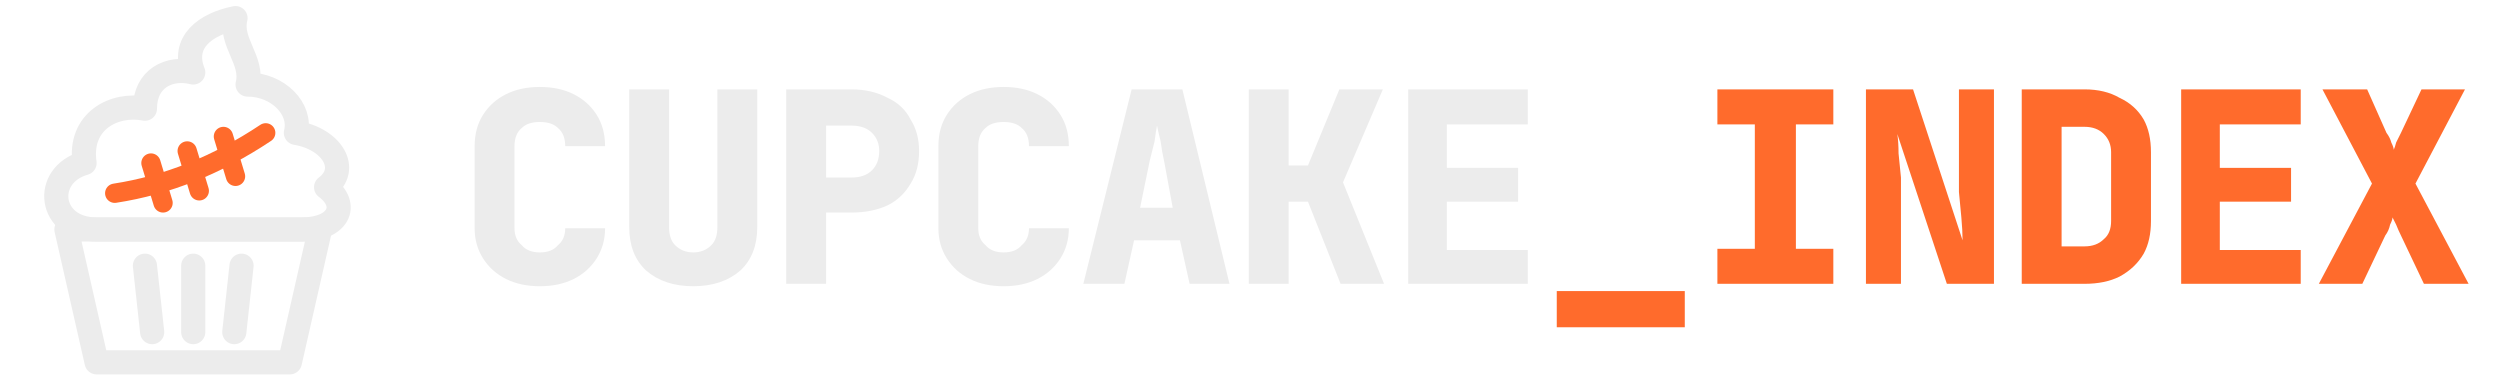
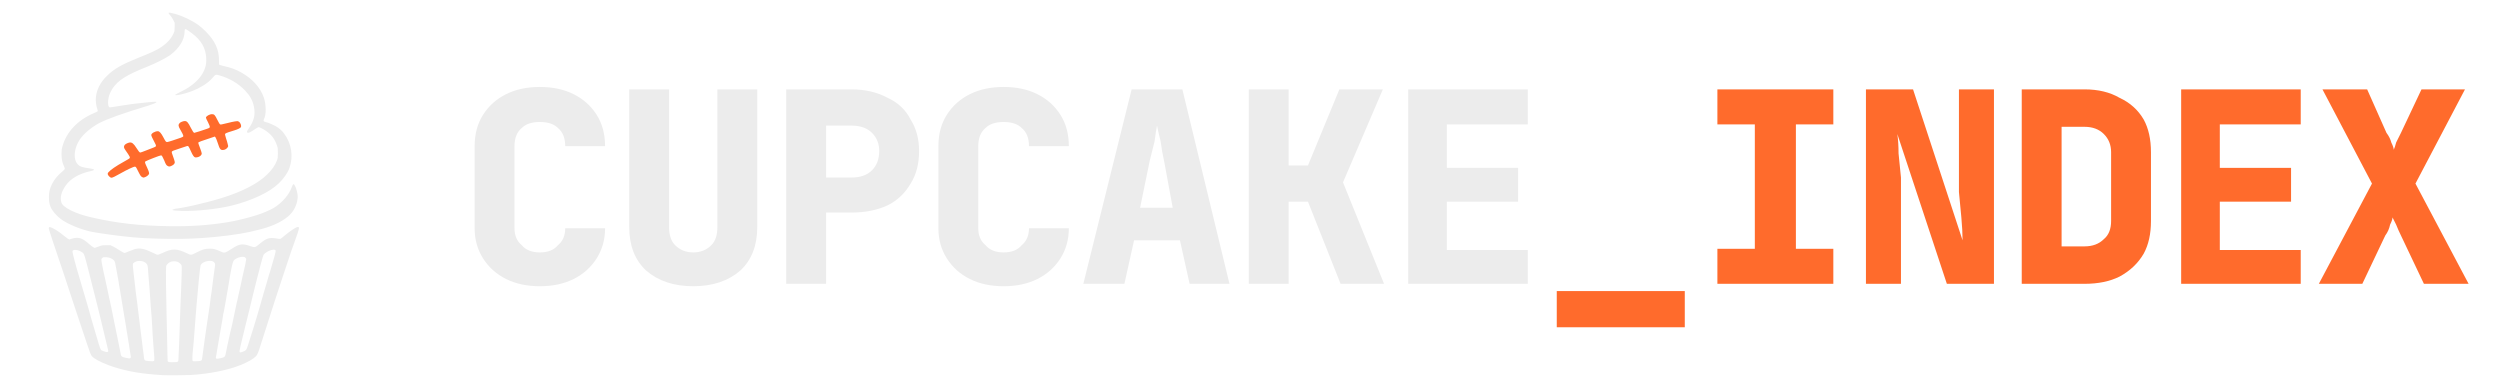
<svg xmlns="http://www.w3.org/2000/svg" viewBox="0 0 207 32" width="828" height="128" role="img" aria-label="Cupcake Index">
-   <g fill="none" stroke-linecap="round" stroke-linejoin="round">
-     <g stroke="#ececec" stroke-width="2">
-       <path d="M8 19 C4 19 3.5 14.5 7 13.5 C6.5 10 9.5 8.5 12 9 C12 6.5 14 5.5 16 6 C15 3.5 17 2 19.5 1.5 C19 3.5 21 5 20.5 7 C23 7 25 9 24.5 11 C27.5 11.5 29 14 27 15.5 C29 17 28 19 25 19 Z" />
-       <path d="M5.5 19 H26.5 L24 30 H8 Z" />
-       <path d="M12 22 L12.6 27.5 M16 22 V27.5 M20 22 L19.4 27.5" />
-     </g>
-     <g stroke="#ff6b2c" stroke-width="1.6">
-       <path d="M9.5 16 Q16 15 22 11" />
-       <path d="M12.5 13.5 L13.5 16.8 M15.5 12.5 L16.5 15.8 M18.5 11.3 L19.5 14.6" />
-     </g>
-   </g>
+   <svg x="3" y="0" width="22.84" height="32" viewBox="0 0 217 304">
+     <path fill="#ececec" fill-rule="evenodd" d="M99.4,295.1C83,294.1 72.4,292.3 61,288.7C55.3,286.9 48.8,284 45.8,281.9C43.5,280.4 42.8,279.2 41.3,274.4C40.6,272.2 39.8,269.9 39.5,269.2C39.3,268.6 37,261.8 34.5,254.2C32,246.6 29.4,238.7 28.7,236.8C28,234.8 26.9,231.4 26.2,229.2C25.1,225.7 20.1,210.6 12.8,189.1C11.3,184.4 9.9,180.2 9.9,179.8C9.8,178.4 10.4,178.3 12.6,179.3C15.3,180.6 18.1,182.4 21.2,185C22.7,186.2 24.4,187.5 24.9,187.8L26,188.4L27.9,187.8C33.2,186.2 36.3,187.1 41.6,192C42.9,193.1 44.4,194.2 44.9,194.5L46,195L48.9,194C51.8,192.9 51.9,192.9 55.1,192.9L58.4,192.9L60.5,193.9C61.7,194.5 64,195.8 65.7,197C67.4,198.1 69.1,199 69.4,199C69.7,199 71.1,198.5 72.4,197.9C73.8,197.3 75.9,196.5 77.1,196.1C81.4,194.8 84.9,195.5 91.9,198.9C94.4,200.2 95.3,200.5 95.9,200.4C96.3,200.3 97.8,199.7 99.3,199C107.1,195.3 110.5,195.4 118.7,199.3C121.8,200.8 121.7,200.8 125.7,198.8C131,196.1 132.5,195.7 136.2,195.6C139.7,195.6 140.8,195.9 145.2,197.9C148.1,199.2 148.3,199.2 153.8,195.7C159.9,191.7 162.1,191.4 168.7,193.7C172,194.8 172.2,194.8 176,191.6C181,187.4 183.6,186.6 189,187.6C190.3,187.9 191.7,188 192,187.9C192.4,187.8 193.5,187 194.6,186C195.7,185 197.9,183.3 199.4,182.2C204.5,178.5 206.5,177.7 206.7,179.3C206.8,180.1 205.1,185.3 202.3,192.9C201.3,195.6 200.2,198.6 200,199.4C199.7,200.2 197.2,207.8 194.4,216.2C191.6,224.7 188.6,234 187.6,236.9C186.7,239.8 184.7,246.1 183.1,250.9C180.5,259.1 178.9,263.9 177.3,269C174.7,277.5 174,279.1 172.6,280.5C170.5,282.5 166.5,284.8 160.9,287.1C150.7,291.2 136.3,294.1 121.4,295C117.5,295.2 102.7,295.3 99.4,295.1ZM111.4,284.4C111.8,284.1 111.9,283.5 111.9,281.7C112,280.4 112.2,275.6 112.4,271C112.6,266.4 112.9,258.6 113,253.6C113.1,248.7 113.4,242.1 113.5,239C113.6,235.9 113.9,230.7 114,227.4C114.4,218.5 114.6,209.7 114.4,209C114.2,208 112.3,206.3 111,205.9C109.6,205.4 107.4,205.4 105.9,205.9C104.3,206.5 102.6,208 102.2,209.3C101.9,210.5 102.1,232 102.5,246C102.6,250.2 102.9,260.4 103,268.6C103.2,276.9 103.3,283.8 103.4,284.1C103.6,284.8 104.5,285 107.8,284.9C110.5,284.9 111.1,284.8 111.4,284.4ZM92.8,283.7C93.1,283.3 92.9,280.1 92.2,272.1C91.8,267.5 91.3,258.7 91,252.9C90.8,249.9 90.7,247.3 90.6,247.2C90.6,247.2 90.3,244.4 90.1,241.2C89.6,233.4 88.8,221.9 88.6,220.6C88.5,220.1 88.3,217.2 88.1,214.3C87.8,208.6 87.6,208.1 86.1,206.8C84.2,205.1 80,204.7 77.7,206.1C77,206.5 76.4,207 76.2,207.2C75.8,208 76,210.3 76.9,217.5C77.3,221.3 78,226.4 78.2,228.9C78.5,231.3 79,235.5 79.4,238C79.7,240.5 80.2,244.7 80.5,247.1C80.8,249.6 81.2,252.8 81.4,254.2C81.6,255.7 81.8,257.6 81.9,258.5C82,259.4 82.2,261.2 82.4,262.5C82.6,263.8 83,266.9 83.3,269.4C83.5,271.9 84,275.5 84.3,277.4C84.5,279.4 84.8,281.3 84.8,281.6C84.8,282.5 85.3,283.5 85.8,283.6C86.6,283.9 89.9,284.2 91.3,284.2C92.2,284.1 92.7,284 92.8,283.7ZM128.3,284C130.2,283.8 130.4,283.5 130.6,281.3C130.7,280.4 131.1,277.7 131.4,275.4C131.7,273 132.3,269.1 132.6,266.6C133.4,261.3 133.9,257.7 134.5,253.5C135,250.4 135.6,246.2 136.4,240.9C136.6,239.4 136.9,237.3 137,236.2C137.1,235.2 137.5,232 138,229.1C138.4,226.2 138.9,222.3 139.1,220.4C139.3,218.5 139.8,215.4 140,213.7C140.8,208.7 140.9,207.6 140.4,206.9C139.6,205.7 138.6,205.2 136.6,205.2C133.2,205.2 130.1,206.8 129.3,208.7C128.9,209.7 127.1,227.6 126.1,240.2C125.9,243.1 125.6,246.9 125.4,248.9C125.1,252 124.3,262.4 123.9,268.6C123.8,269.9 123.6,272.3 123.4,274C122.8,279 122.7,283.1 123,283.7C123.2,284.2 123.5,284.2 125.1,284.2C126.1,284.2 127.5,284.1 128.3,284ZM145.8,281.6C147.9,281.1 148.6,280.5 148.9,279C149,277.9 151.9,264.8 152.6,261.6C152.8,260.8 153.2,259.2 153.5,258C153.8,256.8 154.2,254.8 154.5,253.5C154.8,252.2 155.4,249 156,246.4C156.6,243.8 157.2,240.6 157.5,239.2C157.8,237.9 158.2,236.2 158.4,235.4C158.6,234.6 158.9,233.1 159.1,232.1C159.3,231.2 159.7,229.4 160,228.1C160.3,226.9 160.7,225.1 160.9,224.1C161.4,221.6 163.3,212.8 164.4,208.3C164.8,206.2 165.2,204.2 165.2,203.9C165.2,203.7 164.9,203.1 164.5,202.7C163.9,202.1 163.6,202 162.3,202C160.6,202 158.1,202.8 156.5,203.9C155,204.8 154.4,206.5 153.2,212.9C152.3,217.6 152,219.6 151,225.9C150.9,226.7 150.4,229.5 149.9,232.1C149.4,234.7 148.7,238.9 148.3,241.3C147.8,243.8 147.4,245.9 147.4,246C147.3,246.1 147.1,246.9 147,247.8C146.8,249.8 146.2,253 145.1,259.1C143.7,266.9 143.4,268.6 142.1,276.6C141.9,277.9 141.7,279.5 141.5,280.2C140.9,282.4 141.4,282.6 145.8,281.6ZM74.1,281.6C74.4,281.3 74.5,280.9 74.4,280.5C74.3,280.2 74.1,278.8 73.9,277.4C73,271.2 72.7,269.6 71.9,264.8C71.4,261.9 71,259.1 70.9,258.5C70.8,257.9 70.6,256.5 70.4,255.4C70.2,254.3 69.8,251.9 69.5,250.1C69.2,248.3 68.8,245.6 68.5,244.1C68.2,242.6 67.5,238.2 66.9,234.4C66.3,230.5 65.6,226.7 65.5,225.9C65.3,225.1 65,223.4 64.9,222.2C64.3,218.7 63.8,215.7 63.4,213.9C63.2,212.9 62.9,211 62.6,209.6C61.9,205.6 61.8,205.4 60.7,204.4C59.3,203.2 57.3,202.4 54.9,202.3C53,202.2 52.8,202.2 52,202.9C51,203.7 51,203.9 52.1,209.6C52.9,213.6 53.2,215.2 54.3,219.8C55.7,226 56,227.4 56.9,232C57.1,233.2 57.3,234.3 57.4,234.5C57.5,234.7 57.7,235.6 57.9,236.5C58.1,237.4 58.5,239.7 59,241.6C59.8,245.7 60.4,248.6 61.5,254C61.9,256.1 62.5,259.2 62.9,260.8C63.2,262.3 64.2,267 65,271.1C65.8,275.2 66.6,278.9 66.6,279.2C66.9,280.4 67.6,280.8 70.1,281.4C73.2,282.1 73.6,282.1 74.1,281.6ZM162.7,276.6C163.8,276.2 164.7,275.7 165.1,275.2C165.4,274.9 166.2,273.1 166.7,271.2C168.9,264.4 170,260.8 170.6,258.9C172.6,252.6 175.2,243.6 176.7,238.4C177,237.1 177.4,235.7 177.6,235.1C177.8,234.6 178.3,233 178.6,231.6C179,230.2 180.1,226.5 181.1,223.2C182,220 182.9,216.9 183.1,216.2C183.3,215.6 183.7,214.4 184,213.5C186.8,204.1 188.5,197.9 188.4,197.3C188.1,196 185.8,196.1 182.7,197.5C181.1,198.3 179.2,199.7 178.8,200.5C178.3,201.4 175.7,211.1 173.1,221.5C171.9,226.2 170.8,231 170.5,232C170.2,233 169.2,237.1 168.3,241.1C167.3,245.1 165.6,252.2 164.4,256.9C160.7,271.7 159.7,276.2 160,276.8C160.3,277.4 160.6,277.4 162.7,276.6ZM56.5,276.6C56.7,276.4 56.7,276 56.4,274.8C56.2,274 55.8,272.3 55.5,271C54.4,266.2 52.5,258.2 50.8,251.4C49.8,247.5 48.5,242.1 47.8,239.2C45.9,231.4 42.7,218.8 41.7,215.1C41.2,213.3 40.4,210.1 39.9,208C38.6,202.8 37.8,200.3 37.1,199.3C36.2,198.2 33.2,196.7 31.3,196.6C29.6,196.4 28.5,196.9 28.5,197.8C28.5,199 31.2,209.3 33.4,216.5C34.1,218.9 35.6,223.8 36.6,227.4C37.6,230.9 39,235.4 39.5,237.2C40.1,239.1 41,242.2 41.5,244.1C42,246.1 42.7,248.6 43.1,249.9C43.8,252.2 44.6,254.9 46.5,261.5C48.7,269.3 50.3,274.4 50.8,275C51.1,275.5 51.8,275.9 53.1,276.3C55.2,277.1 56.1,277.1 56.5,276.6ZM94.8,187.7C87.4,187.5 80,187.1 76.5,186.7C75.3,186.6 73.1,186.4 71.6,186.2C64.8,185.6 49.8,183.5 43.9,182.4C35.4,180.7 24.7,176.3 19.5,172.4C15.7,169.6 12.4,165.6 11.2,162.6C10.2,159.8 10,158.5 10,155C10,151 10.6,148.6 12.4,144.8C14.3,141 16.6,138.2 21.1,134.4C21.9,133.8 22.5,133 22.5,132.8C22.5,132.5 22.2,131.6 21.8,130.7C20.4,127.7 19.9,125 19.9,121.1C19.9,118 20,117.3 20.7,114.9C23.8,103.8 32.6,94.5 44.9,89.2C46.5,88.5 48,87.8 48.2,87.6C48.5,87.3 48.5,87 47.9,85.3C47.1,83 46.7,79.4 46.9,76.8C47.4,70.8 50.4,64.7 55.5,59.8C61.1,54.2 67.3,50.7 80.2,45.5C89.1,42 94,39.7 96.7,38.1C102.7,34.3 106.2,30.6 108.2,25.9C108.8,24.5 108.9,24.1 108.9,21.1L108.9,17.9L107.8,15.7C107.2,14.4 106.3,13.1 105.4,12.1C103.7,10.2 103.7,9.7 105.4,10C111.1,11.1 116.6,13.2 123.4,17C126.9,19 129.7,21.1 133.3,24.7C140.7,32.2 143.8,38.8 143.8,47.8C143.8,49.9 143.8,50.8 144.1,51C144.3,51.1 145.7,51.5 147.3,51.9C153.1,53.1 157,54.6 161.3,57C170.2,62 176.5,69.1 179.1,76.9C180.9,82.5 181,90.1 179.2,93.6C178.5,95 178.8,95.6 180.4,96C182.2,96.3 186.1,98 188.3,99.2C191.1,100.8 193.3,102.7 195,105.1C200.9,112.9 202.4,123.2 199.2,132.1C197.8,136.1 194.6,140.6 190.7,144.3C183.6,151.2 169.6,157.8 153.9,161.7C143,164.4 125.4,166.3 114.1,165.9C108.8,165.7 107.2,165.5 107.1,165.1C107,164.8 109.9,164 110.9,164C111.5,164 116.1,163.2 119.4,162.5C120.6,162.2 122.8,161.8 124.1,161.5C129.6,160.3 140.1,157.6 146.1,155.7C162.2,150.7 174.5,144.3 181.6,137.3C185.5,133.5 187.8,130.3 189.4,126.1C190,124.5 190.1,124.1 190.1,120.5C190.1,116.9 190.1,116.5 189.4,114.5C187.7,109.4 185.2,106.1 180.8,103C178.7,101.5 175.7,100 174.9,100C174.6,100 173.4,100.7 172.2,101.5C169,103.7 167.4,104.5 166.6,104.5C165.5,104.3 165.5,103.4 166.7,101.8C171.3,95.2 172.5,90.6 171.3,84.1C170.3,79 168.2,75.3 164.2,71.1C158.9,65.6 152.1,61.6 144.5,59.4C141.2,58.4 141.1,58.4 138.9,61C136.7,63.6 134.9,65 131.5,67.2C128.6,69 126.3,70.2 123,71.5C117.2,73.8 108.6,75.7 109.4,74.5C109.5,74.3 111.5,73.3 113.8,72.1C118.5,69.8 120.8,68.3 123.8,65.8C128.8,61.7 132.1,56.9 133.3,51.7C133.9,49.6 133.9,45.5 133.4,42.6C132.1,35.1 127.9,29.6 119.3,23.9C117.1,22.4 116.8,22.5 116.7,24.8C116.7,31.2 112.6,37.9 105.4,43.3C102.3,45.6 93.7,49.9 87.2,52.5C71.1,58.9 64.4,63.1 60.1,69.5C59.4,70.6 58.5,72.3 58,73.4C56.1,77.9 56,83.8 57.7,84.4C58.2,84.5 59,84.4 69,82.8C72.4,82.2 76.9,81.6 79,81.4C81.1,81.2 84.5,80.8 86.5,80.6C88.5,80.4 91.1,80.1 92.3,80.1C94.4,80 94.5,80 94.5,80.4C94.4,80.9 91.9,81.9 88.4,83C67.3,89.4 55.9,93.5 49.2,97C43,100.4 37,105.5 34.1,110C30.9,115 29.6,120.8 30.6,125.2C31.1,127.2 31.6,128.1 32.7,129.3C34.3,131 36,131.6 41.7,132.4C43.4,132.6 45,133 45.2,133.2C45.6,133.5 45.6,133.5 45.2,133.8C45,134 43.9,134.4 42.8,134.6C33.6,136.6 26.8,140.6 23,146.2C19.6,151.2 18.6,155.4 19.8,159.3C20.9,163.2 31,168.2 43.5,171C63.5,175.6 81.8,177.6 103.9,177.9C121.7,178.2 135.3,177.2 149.9,174.9C153.6,174.3 159.2,173.2 161.1,172.6C161.8,172.4 162.8,172.2 163.2,172.1C164.2,171.9 170.1,170.3 173.2,169.3C177.6,168 183.6,165.4 186.8,163.6C193.5,159.5 199.1,153 201.2,146.8C201.8,145.3 202,144.9 202.4,144.9C203.4,144.9 205.1,149.3 205.6,153.1C205.8,155.2 205.8,155.7 205.3,158.1C204.4,162.7 201.9,167 198.3,170.1C192.5,175 184.2,178.7 173,181.2C171.1,181.7 168.9,182.2 168.1,182.4C159.7,184.3 143.6,186.4 131,187.2C119.4,188 109.1,188.1 94.8,187.7Z" />
+     <path fill="#ff6b2c" fill-rule="evenodd" d="M57.3,138.7C56.1,137.4 55.9,136.5 56.7,135.6C58.4,133.6 62.8,130.6 68.6,127.4C70.8,126.2 72.9,124.9 73.2,124.7C74.1,123.8 73.9,123.5 70.1,118C68.8,116.2 68.7,115.2 69.6,114C70.3,113.2 71.9,112.4 73.4,112.1C75.3,111.8 76.7,113 78.9,116.5C80.2,118.6 81.3,120 81.8,120C82.1,120 84.1,119.3 86.3,118.4C88.6,117.5 91.2,116.5 92.2,116.1C94.7,115.2 94.7,114.9 93,111.8C91.5,109 90.5,106.9 90.5,106.2C90.5,104.9 93.4,103.2 95.7,103.2C96.9,103.2 98.3,104.7 100,108C101.9,111.6 102.1,111.8 103.2,111.7C104.1,111.6 109.5,109.8 113.8,108.3C115.2,107.8 115.6,107.5 115.7,107.1C115.8,106.5 114.8,104.4 113.3,101.9C111.7,99.3 111.6,98.1 112.8,96.8C113.4,96.1 115.7,95.2 116.8,95.2C118.6,95.2 119.5,96.3 121.6,100.5C122.9,103.1 123.9,104.5 124.3,104.5C124.7,104.5 131.7,102.3 134.4,101.3C137.1,100.4 137.1,100.3 135.2,96.3C134.2,94.5 133.5,92.8 133.5,92.6C133.5,91.4 136.3,89.8 138.3,89.8C140,89.8 140.6,90.4 142.5,94.3C143.4,96.1 144.3,97.7 144.6,97.8C145,98.1 145.6,98 150.8,96.7C152.6,96.2 155.1,95.7 156.3,95.5C158.1,95.2 158.5,95.2 159.2,95.6C160.6,96.3 161.6,98.8 161,100C160.7,100.7 158.4,101.8 156,102.5C152.2,103.6 149.4,104.6 148.9,105C148.3,105.5 148.4,105.8 149.3,108.8C149.8,110.2 150.4,112.2 150.6,113.2C151.1,114.8 151.1,115.1 150.7,115.7C150.2,116.7 148.7,117.8 147.5,117.9C145,118.3 144.4,117.5 142.8,112.5C142.1,110.3 141.3,108.3 141,108L140.5,107.4L134.3,109.5C130.8,110.6 127.9,111.7 127.7,111.9C127.3,112.4 127.5,112.9 129.1,117.1C129.7,118.7 130.2,120.3 130.2,120.7C130.2,122.4 127.7,124 125.1,123.8C124.2,123.7 123.2,122.4 121.7,119C120.9,117.1 120,115.4 119.7,115.1C119.2,114.6 119.2,114.6 113.7,116.5C107.5,118.5 106.8,118.8 106.6,119.5C106.5,119.7 106.8,120.8 107.2,121.8C108.1,124.1 109,127 109,127.7C109,128.6 108.1,129.7 106.7,130.3C105.2,131.1 104.4,131.2 103.3,130.5C102.3,129.9 101.9,129.3 100.7,126.2C99.3,123 98.8,122.2 98.2,122.2C97.3,122.2 87.4,126.1 86,126.9C85.2,127.4 85.4,127.9 87.3,132C89.2,136.2 89.2,136.7 87.8,138C87.2,138.5 86.2,139.2 85.5,139.4C84.3,139.8 84.2,139.8 83.4,139.3C82.3,138.8 82.1,138.5 80,134.4C78.5,131.3 78.3,131.1 77.6,131.1C76.7,131 71,133.7 66.1,136.5C62.2,138.7 60.1,139.8 59.2,139.8C58.6,139.8 58.2,139.5 57.3,138.7Z" />
+   </svg>
  <path fill="#ececec" d="M44.7 23.7Q43.1 23.7 41.9 23.1Q40.7 22.5 40 21.4Q39.3 20.3 39.3 18.9V12.1Q39.3 10.6 40 9.5Q40.7 8.4 41.9 7.8Q43.1 7.2 44.7 7.2Q46.3 7.2 47.5 7.8Q48.7 8.4 49.4 9.5Q50.1 10.6 50.1 12.1H46.8Q46.8 11.1 46.2 10.6Q45.7 10.1 44.7 10.1Q43.7 10.1 43.2 10.6Q42.6 11.1 42.6 12.1V18.9Q42.6 19.8 43.2 20.3Q43.7 20.9 44.7 20.9Q45.7 20.9 46.2 20.3Q46.8 19.8 46.8 18.9H50.1Q50.1 20.3 49.4 21.4Q48.7 22.5 47.5 23.1Q46.3 23.7 44.7 23.7ZM57.4 23.7Q55 23.7 53.5 22.4Q52.1 21.1 52.1 18.8V7.4H55.4V18.8Q55.4 19.8 55.9 20.3Q56.5 20.9 57.4 20.9Q58.3 20.9 58.9 20.3Q59.4 19.8 59.4 18.8V7.4H62.7V18.8Q62.7 21.1 61.3 22.4Q59.8 23.7 57.4 23.7ZM65.1 23.5V7.4H70.5Q72.2 7.4 73.5 8.1Q74.8 8.7 75.4 9.9Q76.1 11 76.1 12.5Q76.1 14.1 75.4 15.2Q74.7 16.4 73.5 17Q72.2 17.6 70.5 17.6H68.4V23.5ZM68.4 14.7H70.5Q71.6 14.7 72.2 14.1Q72.8 13.5 72.8 12.5Q72.8 11.6 72.2 11Q71.6 10.4 70.5 10.4H68.4ZM83.1 23.7Q81.5 23.7 80.3 23.1Q79.1 22.5 78.4 21.4Q77.7 20.3 77.7 18.9V12.1Q77.7 10.6 78.4 9.5Q79.1 8.4 80.3 7.8Q81.5 7.2 83.1 7.2Q84.7 7.2 85.9 7.8Q87.1 8.4 87.8 9.5Q88.5 10.6 88.5 12.1H85.2Q85.2 11.1 84.6 10.6Q84.1 10.1 83.1 10.1Q82.1 10.1 81.6 10.6Q81 11.1 81 12.1V18.9Q81 19.8 81.6 20.3Q82.1 20.9 83.1 20.9Q84.1 20.9 84.6 20.3Q85.2 19.8 85.2 18.9H88.5Q88.5 20.3 87.8 21.4Q87.1 22.5 85.9 23.1Q84.7 23.7 83.1 23.7ZM89.7 23.5 93.7 7.4H97.9L101.8 23.5H98.5L97.7 19.9H93.9L93.1 23.5ZM94.4 17.2H97.1L96.4 13.4Q96.2 12.5 96.1 11.7Q95.9 10.9 95.8 10.4Q95.7 10.9 95.6 11.7Q95.4 12.5 95.2 13.3ZM103.4 23.5V7.4H106.7V13.7H108.3L110.9 7.4H114.5L111.2 15.1L114.6 23.5H111L108.3 16.7H106.7V23.5ZM116.6 23.5V7.4H126.5V10.3H119.8V13.9H125.7V16.7H119.8V20.7H126.5V23.5Z" />
  <path fill="#ff6b2c" d="M128.9 27.1V24.1H139.5V27.1ZM142.2 23.5V20.6H145.3V10.3H142.2V7.4H151.8V10.3H148.7V20.6H151.8V23.5ZM154.5 23.5V7.4H158.4L162.5 19.9Q162.5 19.1 162.4 18Q162.3 16.9 162.2 15.9Q162.2 14.8 162.2 14V7.4H165.1V23.5H161.2L157.1 11.1Q157.2 11.8 157.2 12.7Q157.3 13.7 157.4 14.7Q157.4 15.7 157.4 16.5V23.5ZM167.4 23.5V7.4H172.6Q174.3 7.4 175.5 8.1Q176.8 8.7 177.5 9.9Q178.1 11 178.1 12.6V18.3Q178.1 19.9 177.5 21Q176.8 22.2 175.5 22.9Q174.3 23.5 172.6 23.5ZM170.7 20.4H172.6Q173.6 20.4 174.2 19.8Q174.8 19.3 174.8 18.3V12.6Q174.8 11.7 174.2 11.1Q173.6 10.5 172.6 10.5H170.7ZM180.6 23.5V7.4H190.5V10.3H183.8V13.9H189.7V16.7H183.8V20.7H190.5V23.5ZM192 23.5 196.4 15.2 192.3 7.4H196L197.6 11Q197.9 11.4 198 11.8Q198.2 12.2 198.2 12.4Q198.3 12.2 198.4 11.8Q198.6 11.4 198.8 11L200.5 7.4H204.1L200 15.2L204.4 23.5H200.7L198.8 19.5Q198.6 19.1 198.4 18.6Q198.2 18.2 198.1 18Q198.1 18.2 197.9 18.6Q197.8 19.1 197.5 19.5L195.6 23.5Z" />
</svg>
